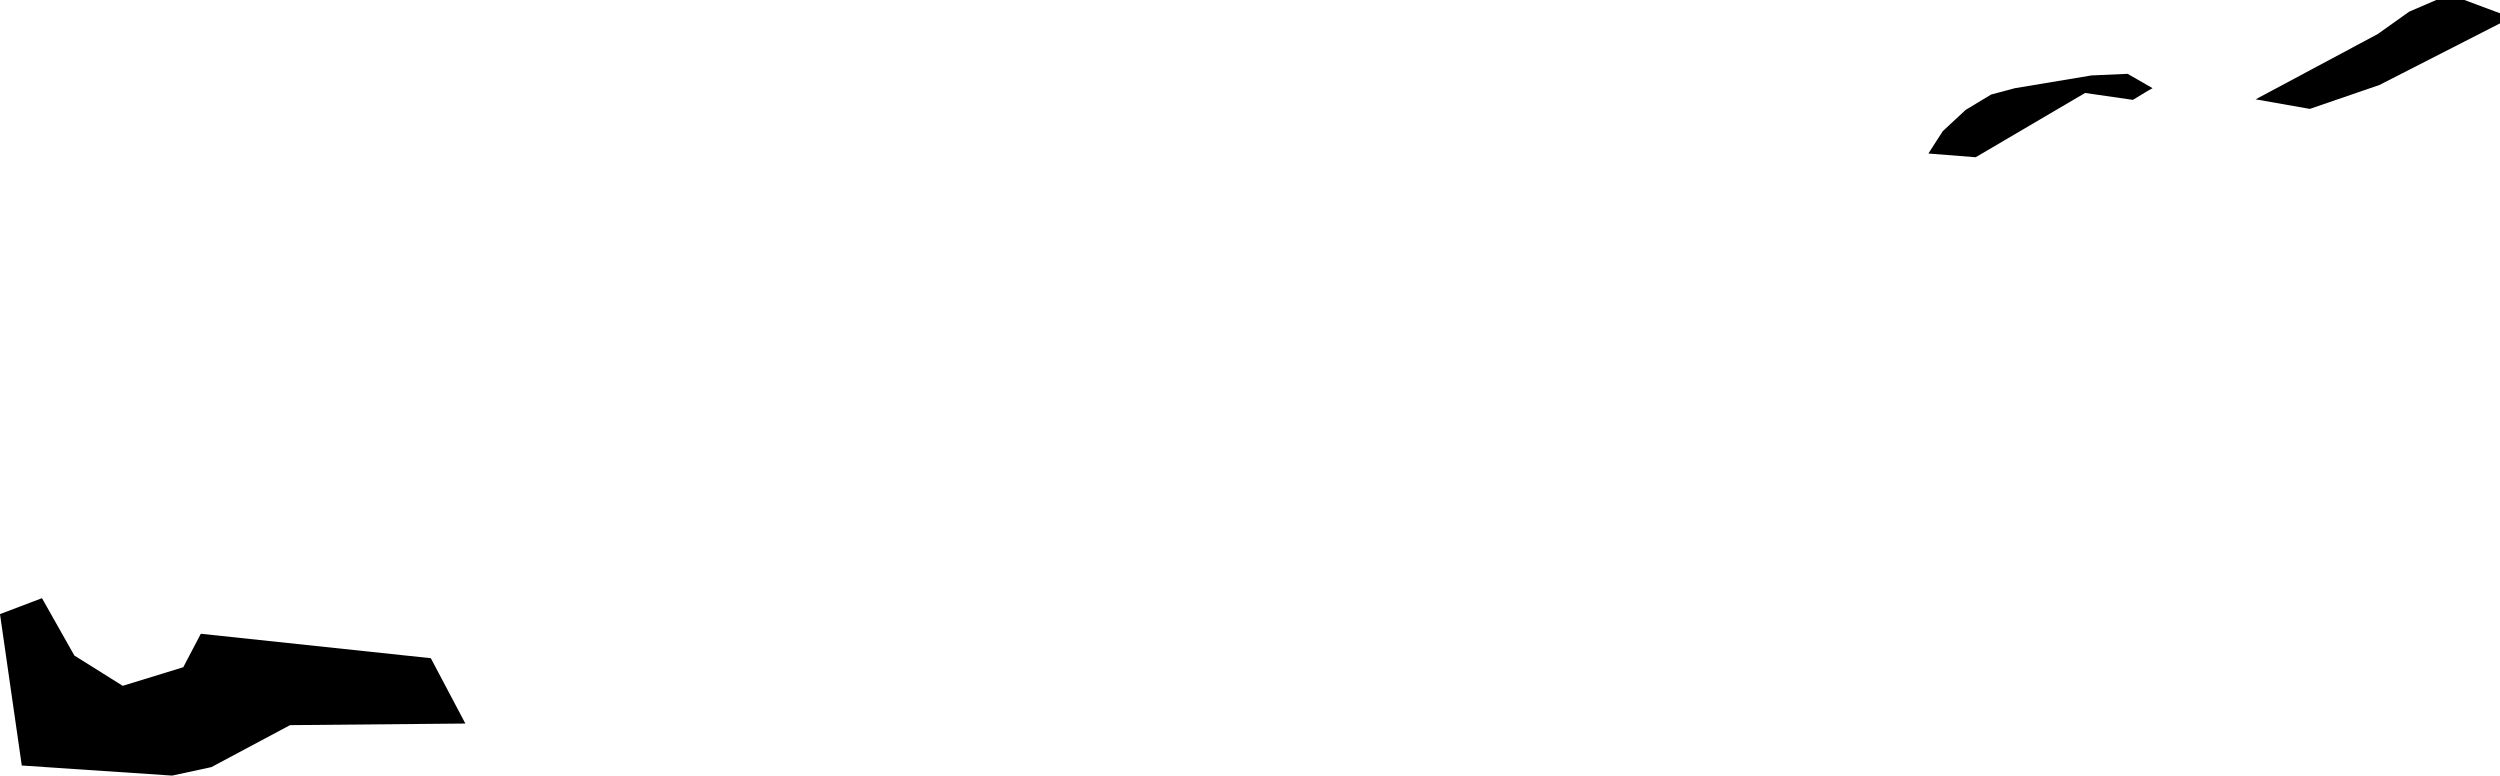
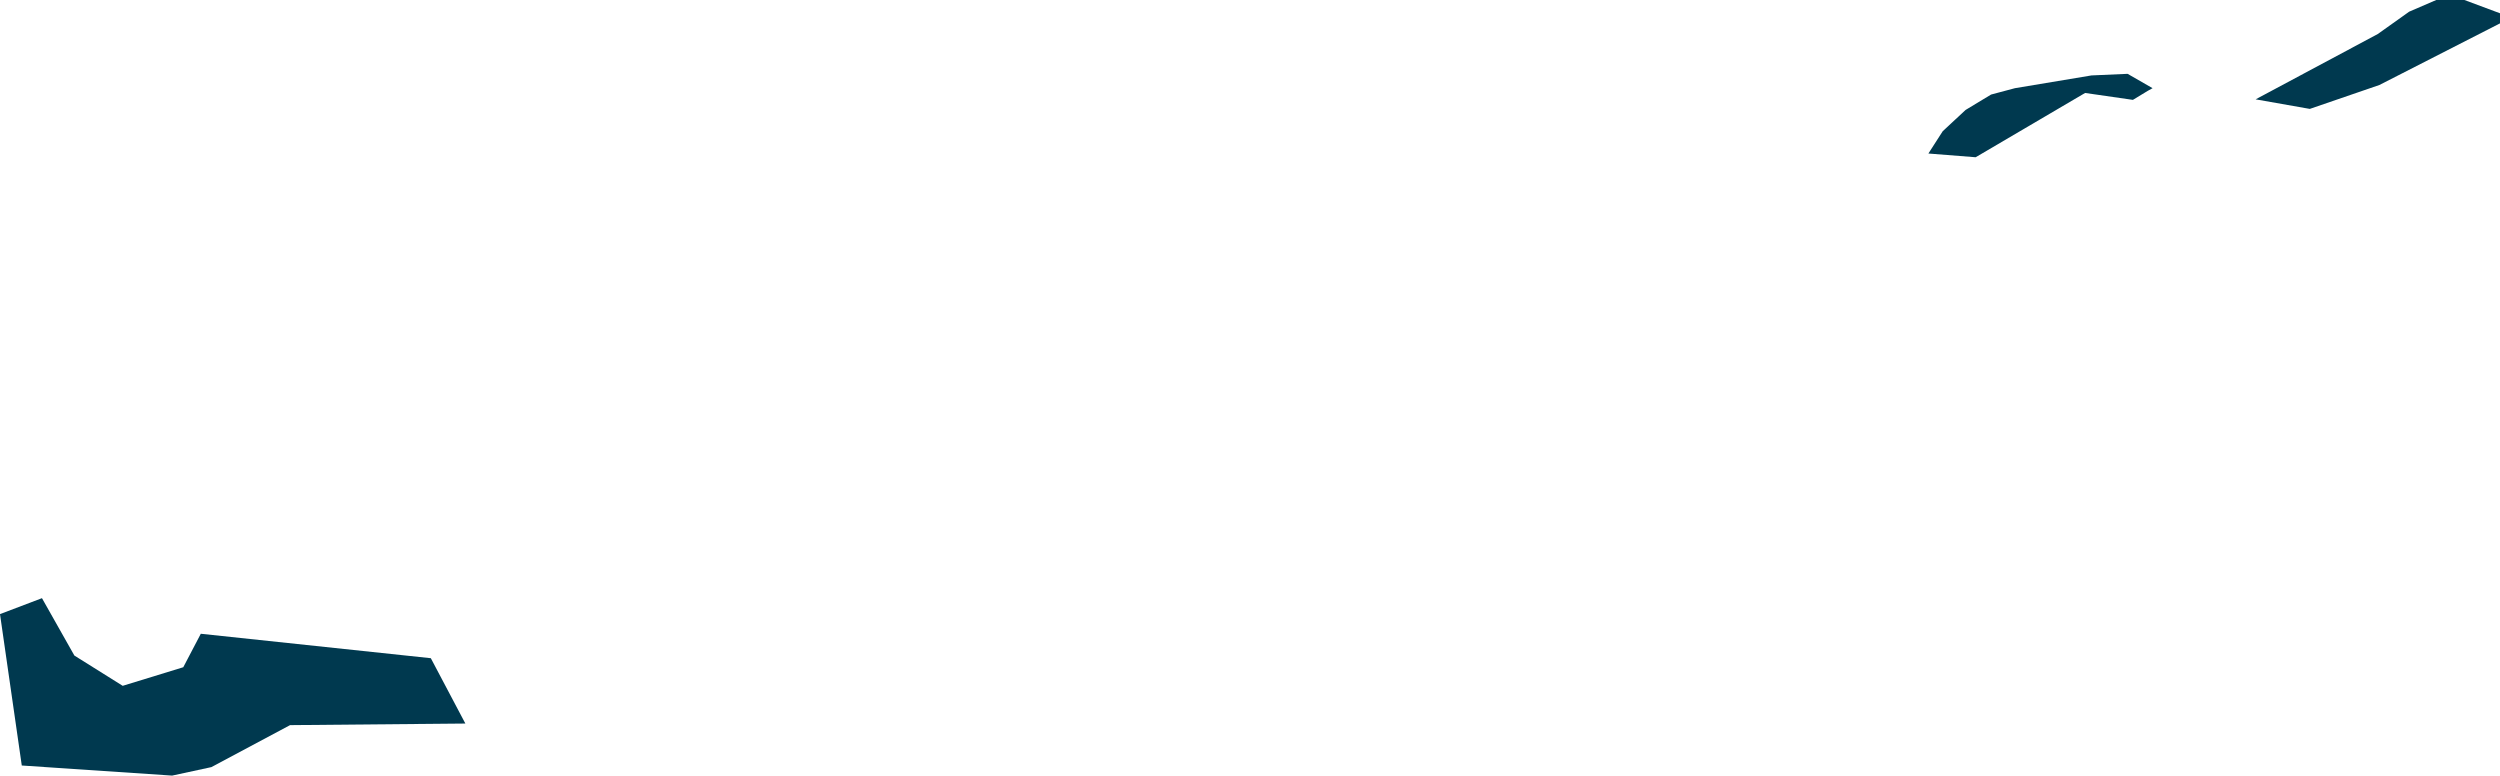
- <svg xmlns="http://www.w3.org/2000/svg" baseProfile="full" height="1.46" version="1.1" viewBox="247.197 406.428 4.706 1.46" width="4.706">
+ <svg xmlns="http://www.w3.org/2000/svg" baseProfile="full" height="1.46" version="1.1" viewBox="247.197 406.428 4.706 1.46" width="4.706" fill="#00394f">
  <defs />
  <path class="land" d="M 251.676,406.588 L 251.545,406.633 L 251.443,406.615 L 251.673,406.492 L 251.732,406.45 L 251.783,406.428 L 251.836,406.428 L 251.903,406.453 L 251.903,406.472 L 251.676,406.588 M 251.24,406.599 L 251.212,406.616 L 251.122,406.603 L 250.916,406.724 L 250.827,406.717 L 250.854,406.675 L 250.897,406.635 L 250.945,406.606 L 250.99,406.594 L 251.134,406.57 L 251.202,406.567 L 251.249,406.594 L 251.24,406.599 M 247.337,407.662 L 247.428,407.719 L 247.542,407.684 L 247.575,407.621 L 248.008,407.667 L 248.073,407.79 L 247.743,407.793 L 247.595,407.872 L 247.521,407.888 L 247.238,407.869 L 247.197,407.584 L 247.276,407.554 L 247.337,407.662" id="KY" title="Cayman Islands" />
</svg>
